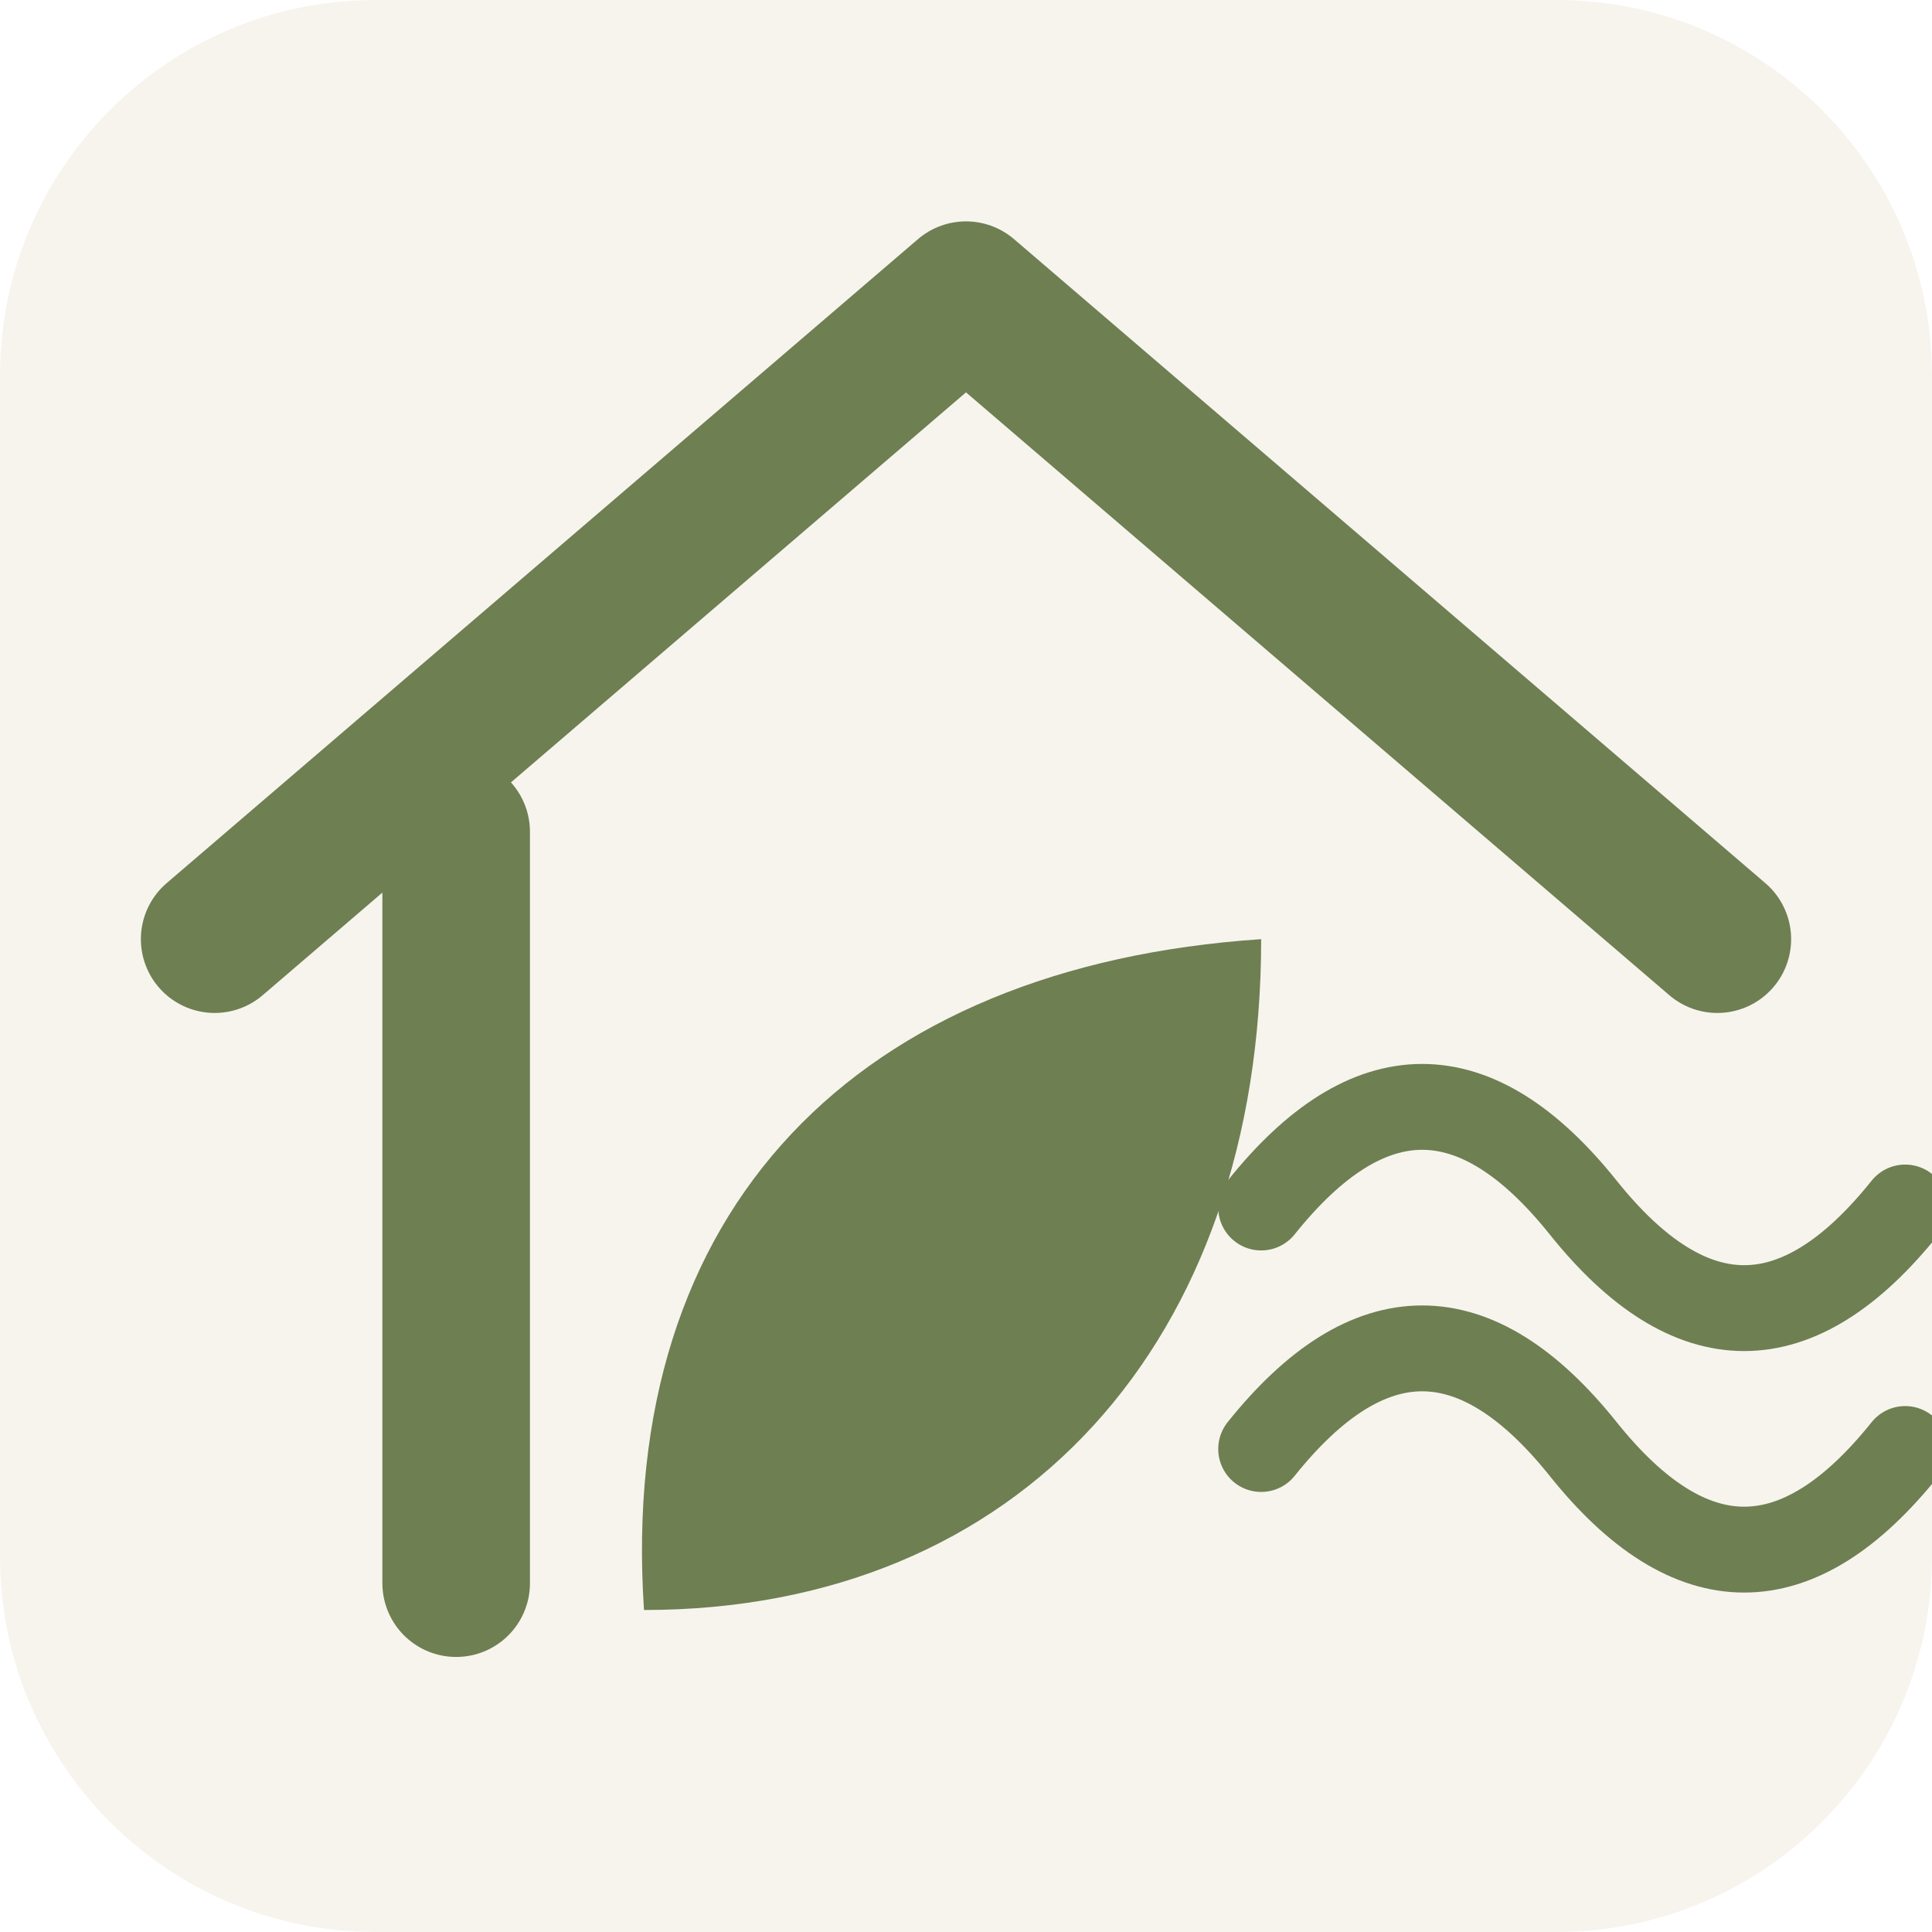
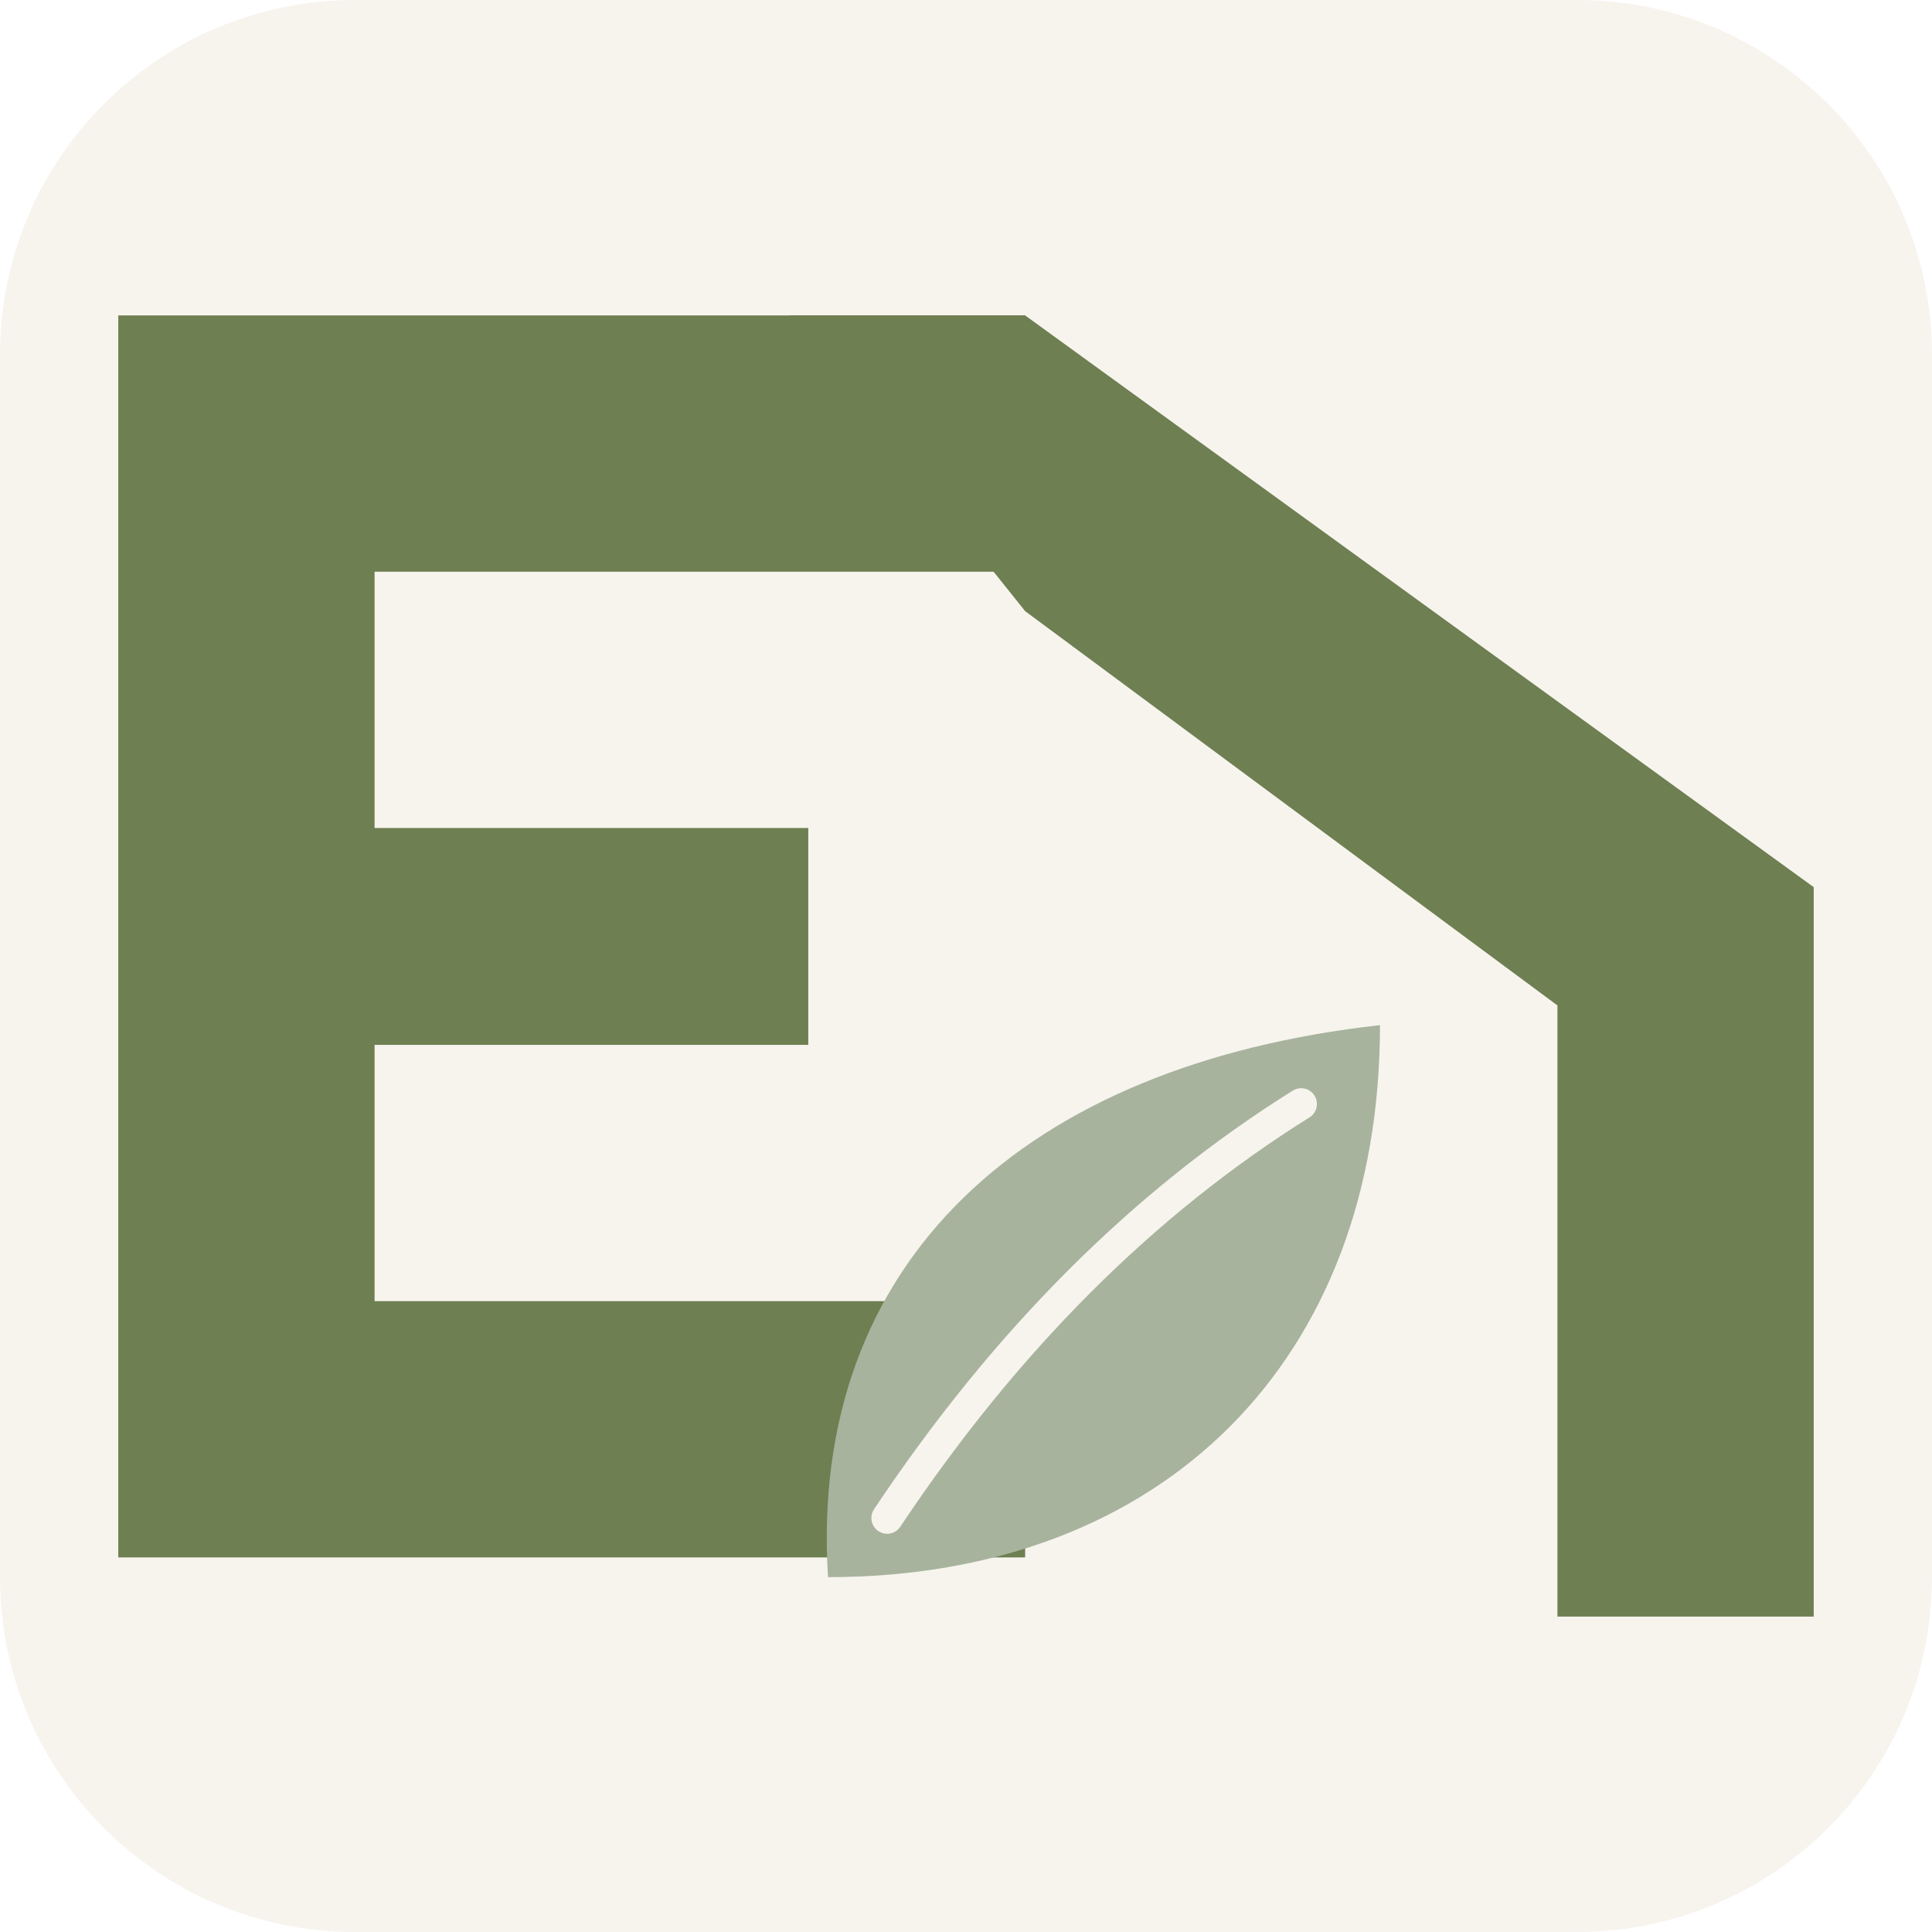
- <svg xmlns="http://www.w3.org/2000/svg" viewBox="0 0 72 72">
-   <rect width="72" height="72" rx="14" fill="#F7F4EE" />
-   <g transform="translate(0 4)">
-     <path d="M8 31 36 7l28 24" fill="none" stroke="#6E7F52" stroke-width="5.5" stroke-linecap="round" stroke-linejoin="round" />
-     <path d="M17 27v28" fill="none" stroke="#6E7F52" stroke-width="5.5" stroke-linecap="round" />
-     <path d="M24 56C23 41 32 32 47 31c0 15-9 25-23 25z" fill="#6E7F52" />
-     <path d="M47 41c4-5 8-5 12 0s8 5 12 0M47 50c4-5 8-5 12 0s8 5 12 0" fill="none" stroke="#6E7F52" stroke-width="3.2" stroke-linecap="round" />
+ <svg xmlns="http://www.w3.org/2000/svg" viewBox="0 0 98 98">
+   <rect width="98" height="98" rx="18" fill="#F7F4EE" />
+   <g transform="translate(0 8)">
+     <path d="M6 8h46v13H19v13h22v11H19v13h33v13H6z" fill="#6E7F52" />
+     <path d="M40 8h12l40 29v37H79V43L52 23z" fill="#6E7F52" />
+     <path d="M42 72C41 56 52 46 70 44c0 17-11 28-28 28z" fill="#A8B39E" />
+     <path d="M45 69c6-9 13-16 21-21" fill="none" stroke="#F7F4EE" stroke-width="1.6" stroke-linecap="round" />
  </g>
</svg>
